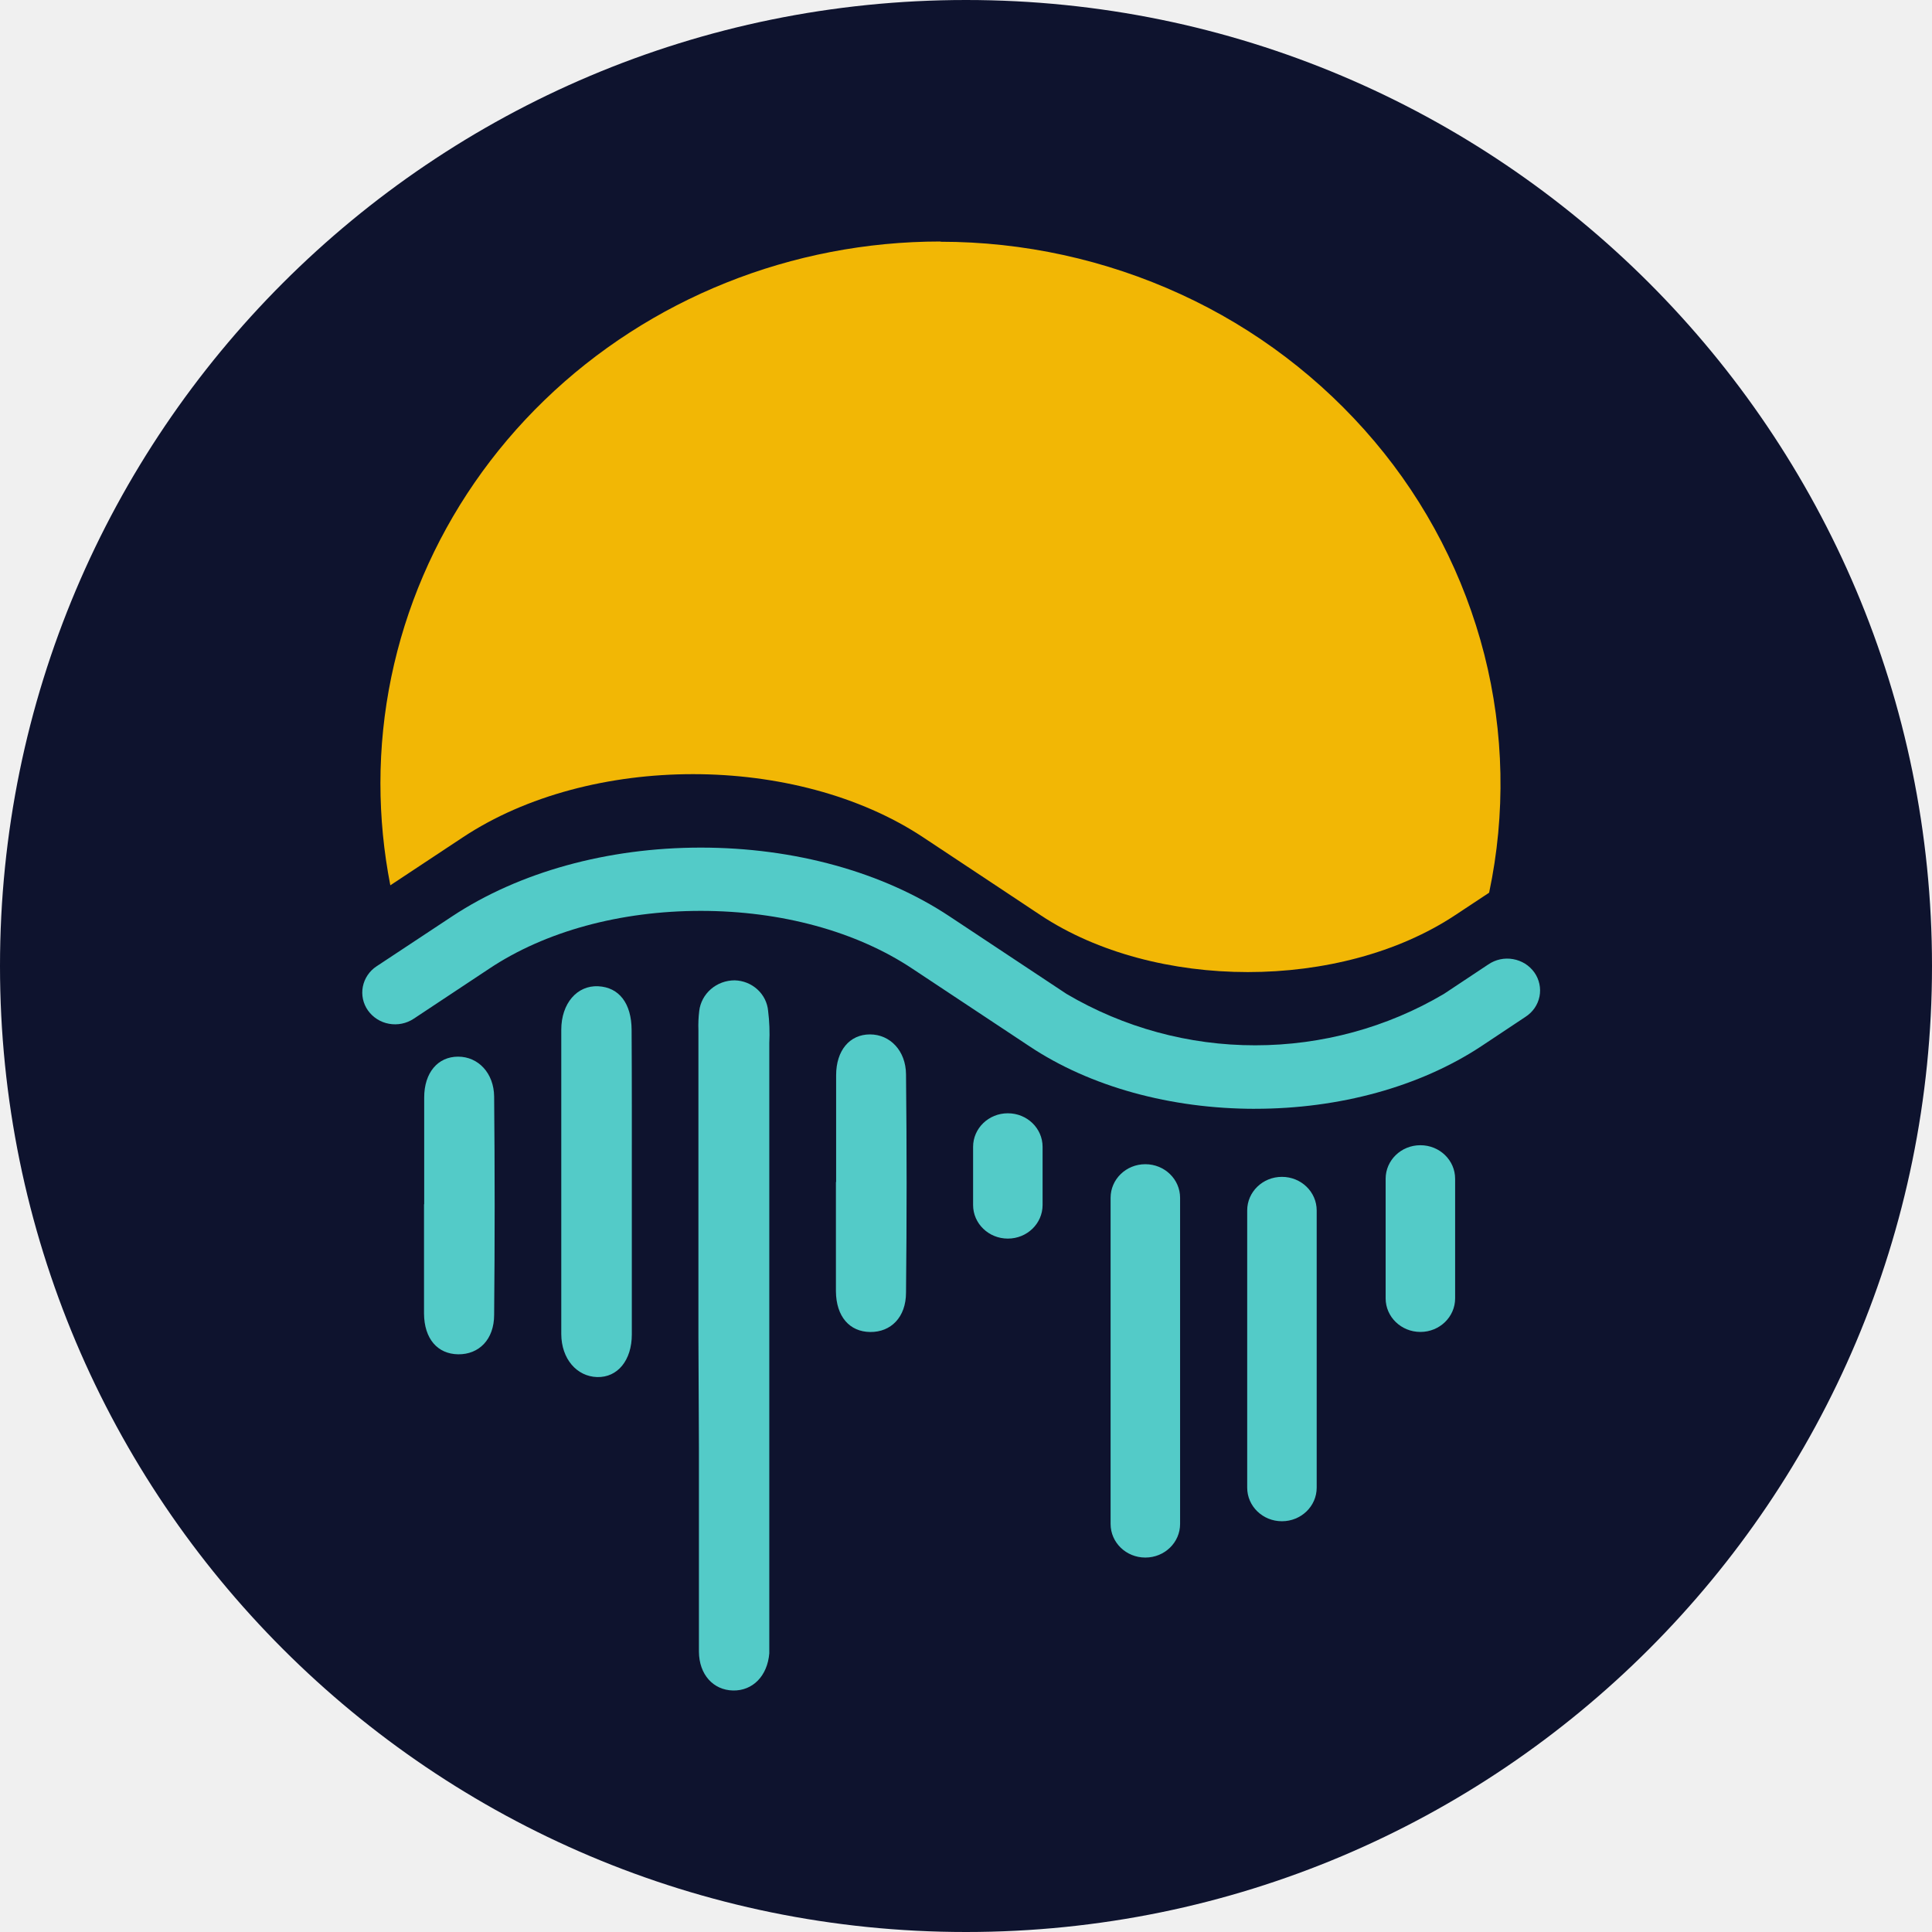
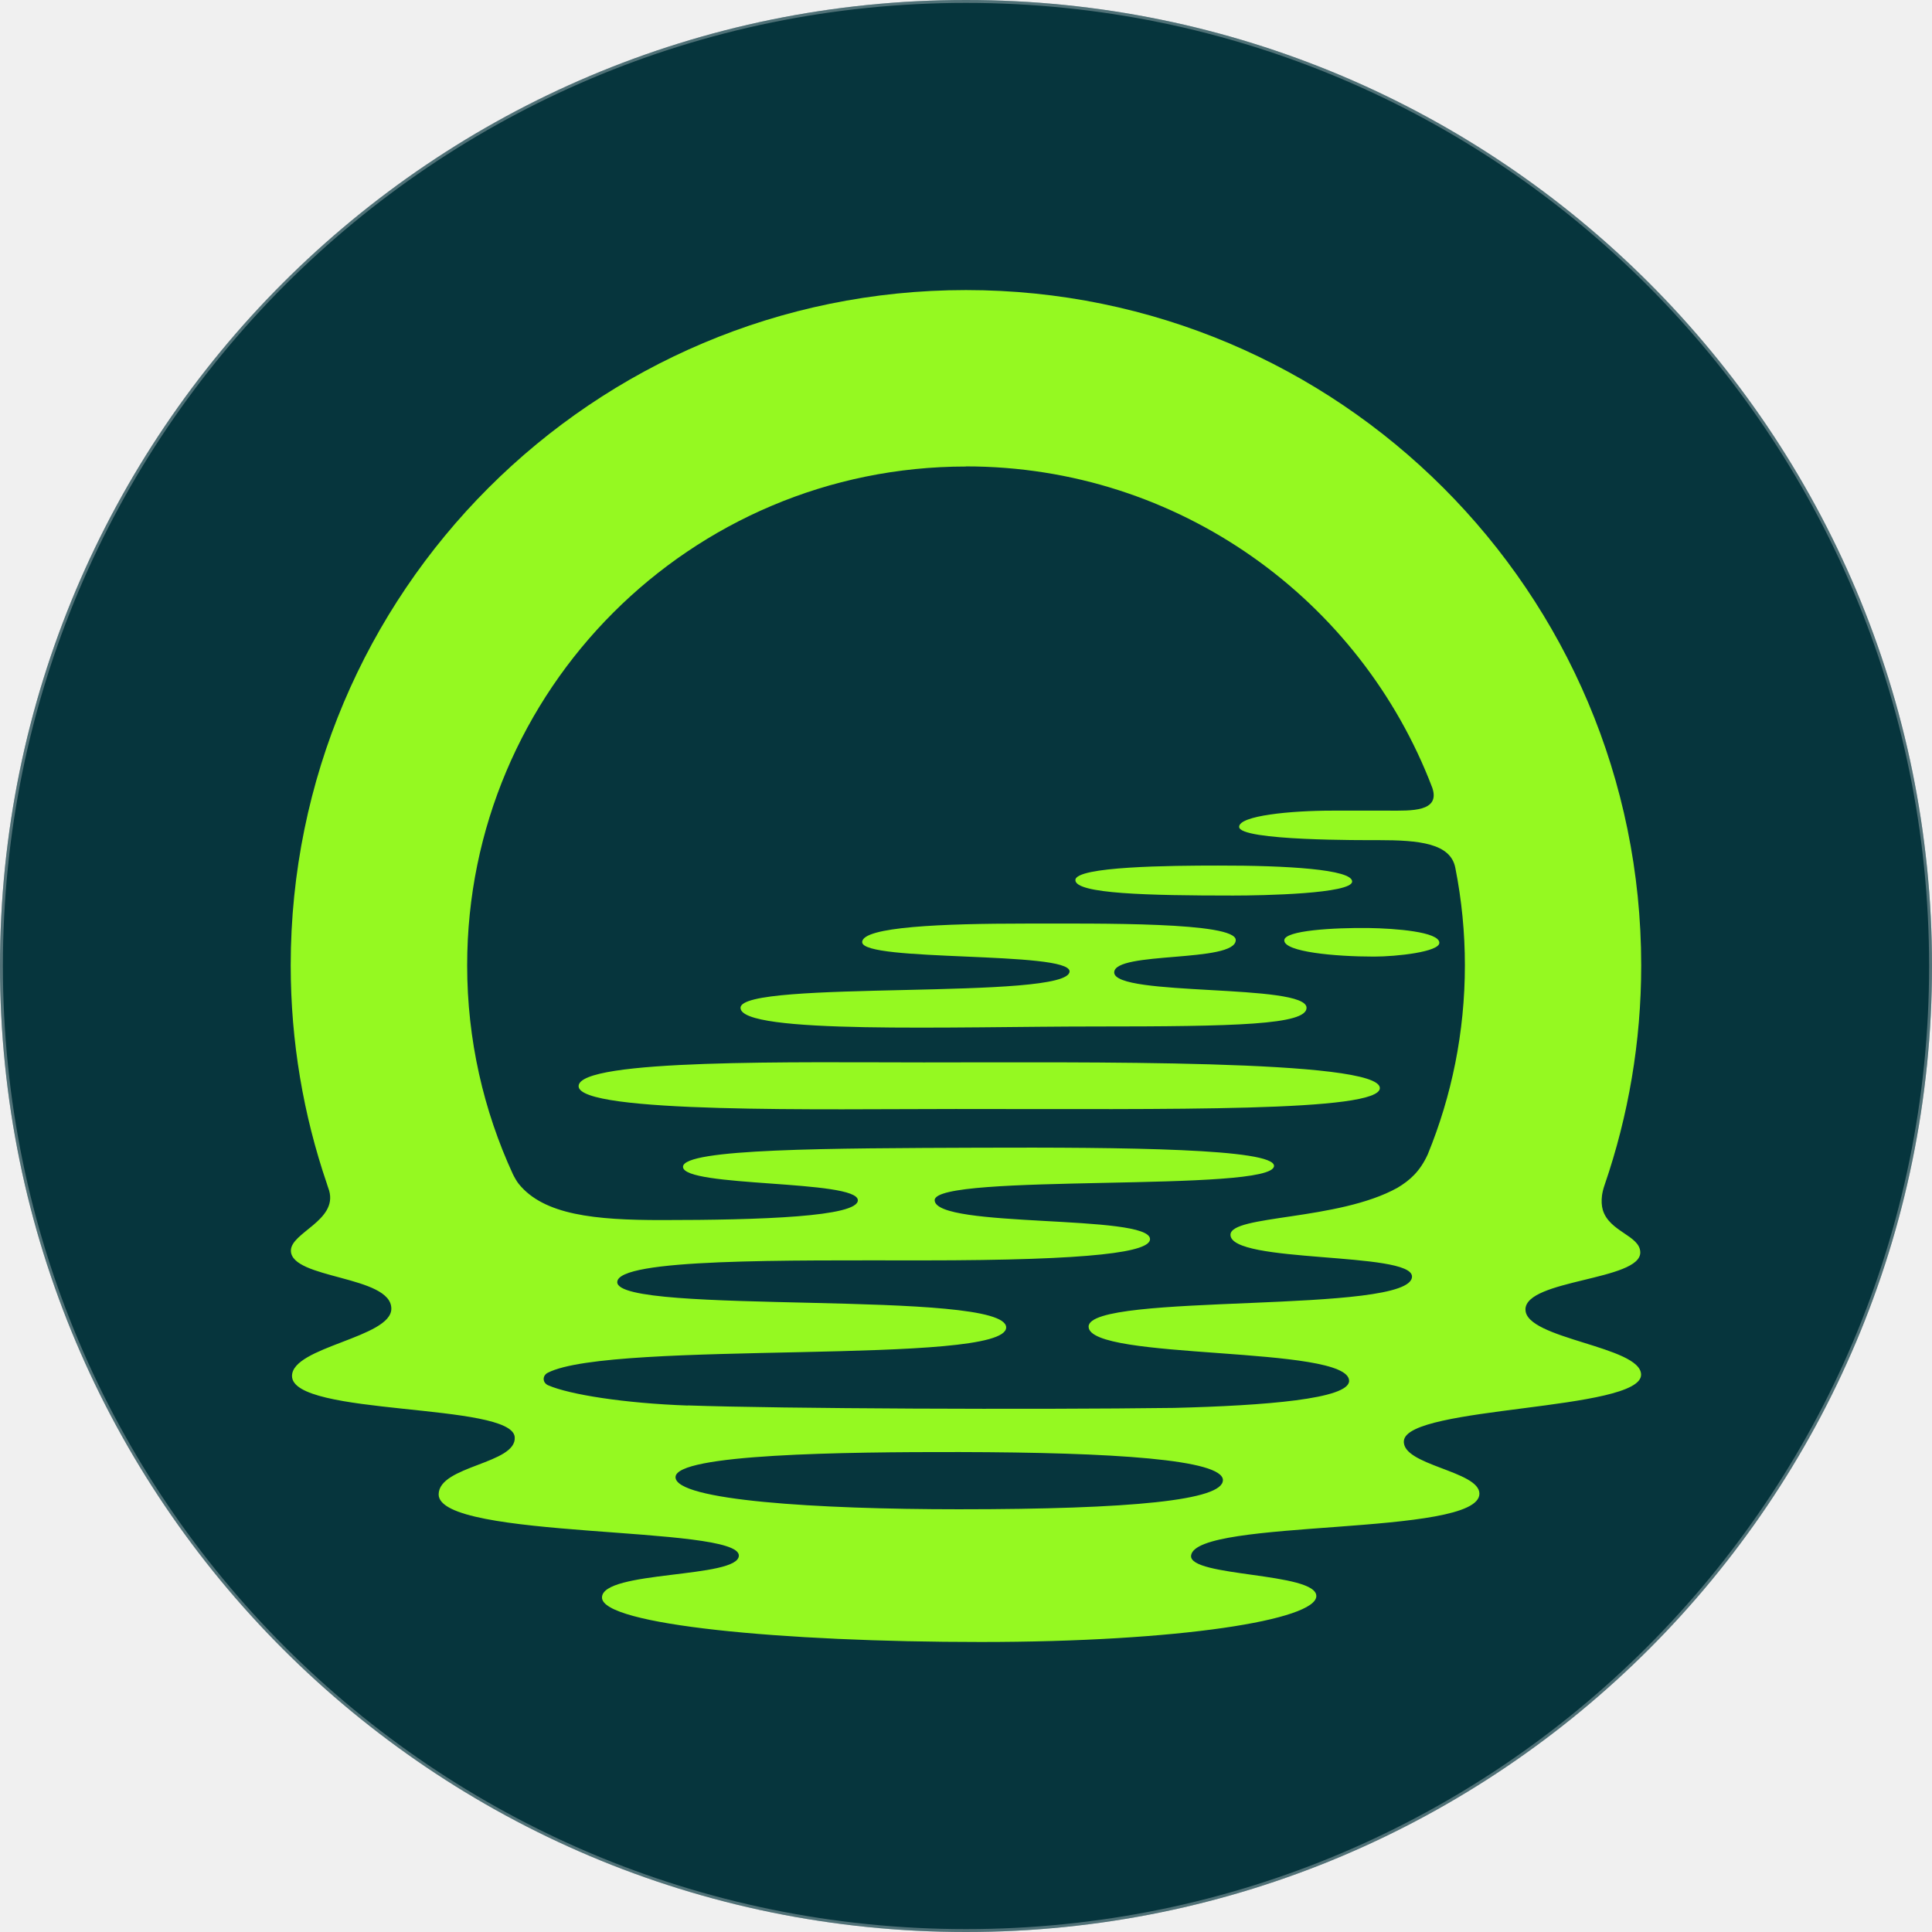
- <svg xmlns="http://www.w3.org/2000/svg" viewBox="0 0 64 64" fill="none">
-   <circle cx="32" cy="32" r="32" fill="#0E132E" />
-   <g clip-path="url(#a)">
-     <path d="M31.152 8c-4.92 0-9.638 1.89-13.117 5.257-3.478 3.365-5.433 7.93-5.433 12.69 0 1.135.11 2.266.328 3.38l2.397-1.586c4.213-2.795 11.046-2.795 15.26 0l2.514 1.666 1.362.905c3.798 2.519 9.95 2.519 13.747 0l1.119-.74a17.395 17.395 0 0 0-.159-7.89 17.743 17.743 0 0 0-3.639-7.062 18.486 18.486 0 0 0-6.416-4.872 19.083 19.083 0 0 0-7.956-1.74L31.152 8Z" fill="#F2B705" />
-     <path d="M41.577 36.731c-2.795 0-5.468-.732-7.48-2.075l-3.875-2.568c-1.854-1.234-4.344-1.914-7.007-1.914-2.662 0-5.153.677-7.008 1.914l-2.504 1.66a1.117 1.117 0 0 1-.815.166 1.091 1.091 0 0 1-.698-.44 1.025 1.025 0 0 1-.171-.788 1.05 1.05 0 0 1 .454-.675l2.505-1.656c2.215-1.464 5.139-2.277 8.237-2.277 3.1 0 6.023.808 8.238 2.277l3.878 2.57a12.283 12.283 0 0 0 6.25 1.702c2.205 0 4.368-.589 6.25-1.702l1.47-.976a1.107 1.107 0 0 1 .82-.177c.143.025.278.077.4.152.12.076.225.175.307.29a1.037 1.037 0 0 1 .17.796 1.034 1.034 0 0 1-.163.384 1.07 1.07 0 0 1-.304.292l-1.47.977C47.031 36 44.37 36.73 41.576 36.73Z" fill="#53CBC8" />
-     <path d="M23.136 44.268v-10.14a4.02 4.02 0 0 1 .027-.64c.033-.278.171-.536.388-.723.216-.187.496-.29.786-.29.282.007.55.115.754.302.205.187.33.44.354.712.044.352.057.707.039 1.061v20.22c-.063.75-.549 1.243-1.202 1.23-.653-.014-1.125-.527-1.129-1.287v-6.741l-.017-3.704Z" fill="#53CBC8" />
-     <path d="M20.93 39.164v5.04c0 .861-.474 1.432-1.15 1.413-.674-.02-1.183-.602-1.187-1.423v-10.08c0-.883.53-1.477 1.223-1.443.693.034 1.104.568 1.107 1.45.01 1.684.007 3.363.007 5.043Z" fill="#53CBC8" />
-     <path d="M27.698 39.157v-3.539c0-.822.45-1.352 1.12-1.352.672 0 1.189.547 1.195 1.322.026 2.41.026 4.82 0 7.23 0 .82-.504 1.314-1.187 1.306-.682-.007-1.128-.51-1.135-1.35v-3.62l.007.003Z" fill="#53CBC8" />
-     <path d="M14.052 39.894v-3.539c0-.821.452-1.352 1.123-1.352.67 0 1.186.548 1.194 1.322.023 2.41.023 4.82 0 7.23 0 .82-.505 1.315-1.188 1.308-.684-.008-1.129-.51-1.135-1.352v-3.62l.006.003Z" fill="#53CBC8" />
-     <path d="M33.388 36.879h-.004c-.634 0-1.149.497-1.149 1.111v1.928c0 .614.515 1.112 1.15 1.112h.003c.635 0 1.149-.498 1.149-1.112V37.99c0-.614-.514-1.111-1.149-1.111Z" fill="#53CBC8" />
-     <path d="M37.943 38.566h-.004c-.635 0-1.149.498-1.149 1.112v10.806c0 .614.514 1.112 1.149 1.112h.004c.634 0 1.149-.498 1.149-1.112V39.678c0-.614-.515-1.112-1.15-1.112Z" fill="#53CBC8" />
-     <path d="M42.467 38.985h-.004c-.634 0-1.148.498-1.148 1.111v9.185c0 .614.514 1.112 1.148 1.112h.004c.635 0 1.15-.498 1.15-1.112v-9.184c0-.614-.515-1.112-1.15-1.112Z" fill="#53CBC8" />
-     <path d="M47.054 37.937h-.004c-.634 0-1.149.497-1.149 1.111v3.962c0 .614.515 1.112 1.15 1.112h.003c.635 0 1.149-.498 1.149-1.112v-3.962c0-.614-.514-1.111-1.149-1.111Z" fill="#53CBC8" />
-   </g>
-   <defs>
-     <clipPath id="a">
-       <path fill="#fff" transform="translate(12 8)" d="M0 0h39v48H0z" />
-     </clipPath>
-   </defs>
+ <svg xmlns="http://www.w3.org/2000/svg" viewBox="0 0 668 668" fill="none">
+   <circle cx="334" cy="334" r="334" fill="#06353D" />
+   <circle cx="334" cy="334" r="333.5" stroke="#fff" stroke-opacity=".3" />
+   <path d="M527.427 452.767c.064-10.457 39.967-10.008 39.71-19.802-.15-5.816-10.756-7.035-12.98-14.691-.385-1.411-.492-3.036-.257-4.939.171-1.134.449-2.353.92-3.678 8.168-23.801 12.638-49.333 12.638-75.893-.022-128.946-104.547-233.471-233.472-233.471S100.515 204.818 100.515 333.764c0 26.41 4.405 51.793 12.488 75.465.043.214.128.449.214.684.235.62.427 1.198.599 1.775 2.886 10.35-13.237 14.477-13.237 20.721 0 9.901 34.728 8.575 34.728 20.08 0 10.029-34.343 13.13-34.343 23.266 0 13.985 76.063 9.109 77.004 21.127.748 9.281-26.153 9.837-26.303 19.759-.256 15.824 103.799 10.65 103.799 21.192 0 7.976-47.323 5.089-47.323 14.52 0 9.43 62.292 15.375 130.956 15.375 68.664 0 116.03-7.634 116.03-15.889 0-8.254-44.201-6.543-43.303-14.006 1.583-12.98 99.693-6.351 99.693-21.384 0-7.912-26.987-9.773-26.11-18.326 1.24-12.061 82.008-10.286 82.008-22.817 0-9.858-40.031-12.275-39.967-22.518l-.021-.021zm-104.611 59.02c0 6.907-31.285 10.051-91.353 10.051-49.119 0-97.897-3.08-97.897-11.099s58.187-8.746 98.196-8.682c53.268.107 91.075 2.566 91.075 9.73h-.021zm-88.83-350.528c73.647 0 136.495 46.147 161.236 111.112 2.866 8.425-7.506 7.912-14.819 7.912h-19.887c-14.199 0-32.076 1.711-32.076 5.602 0 4.876 43.409 4.598 48.178 4.598 14.007 0 24.977 1.048 26.581 9.644a172.767 172.767 0 013.293 33.637c0 23.138-4.576 45.206-12.831 65.35-2.694 5.924-6.201 9.003-10.478 11.569-20.529 11.419-57.737 9.366-57.737 16.252 0 9.986 62.677 5.731 62.762 14.413.129 13.258-111.817 5.389-111.817 17.342 0 11.847 90.07 6.33 90.07 18.754 0 6.244-28.933 8.554-60.453 9.345-48.991.642-135.597.278-168.229-.855l.043.042c-22.09-.791-40.886-3.806-48.264-6.992-2.031-.877-2.117-3.336-.171-4.341 22.304-11.483 158.499-2.331 158.499-15.675 0-13.343-134.57-4.105-134.463-15.674.085-8.233 58.806-7.506 105.38-7.506 60.325 0 78.844-3.015 78.822-7.356-.043-8.746-74.181-3.614-74.459-13.429-.257-9.516 117.334-2.566 117.334-11.89 0-5.923-51.086-6.479-102.173-6.287-51.086.193-102.173.278-102.173 6.608 0 7.163 60.453 4.384 60.453 11.569 0 5.666-33.231 6.843-67.916 6.843-22.902 0-40.651-1.733-49.355-12.532-.705-.898-1.432-2.181-2.01-3.357-10.114-21.961-15.803-46.403-15.803-72.171 0-95.266 77.218-172.484 172.485-172.484l-.022-.043z" fill="#95F921" />
+   <path d="M330.458 383.44c74.288 0 146.631 1.069 146.631-7.228 0-10.051-103.735-8.874-157.644-8.874-42.747 0-119.387-1.348-119.387 8.211 0 9.559 85.814 7.891 130.378 7.891h.022z" fill="#95F921" />
+   <path d="M378.444 354.913c48.841 0 73.304-.577 73.304-6.458 0-8.511-66.504-3.785-66.504-12.231 0-7.421 42.02-3.251 42.02-11.206 0-6.265-47.045-5.688-72.706-5.688-28.441 0-56.454 1.069-56.454 6.415 0 6.908 71.701 3.037 71.701 10.115 0 10.136-113.764 2.823-113.764 12.595 0 9.26 73.946 6.458 122.381 6.458h.022z" fill="#95F921" />
+   <path d="M426.366 309.643c10.456 0 41.142-.641 41.142-4.854s-22.731-5.56-46.36-5.517c-16.231 0-49.333.278-49.333 5.025s25.126 5.346 54.551 5.346z" fill="#95F921" />
+   <path d="M444.05 325.147c0 3.977 17.556 5.602 31.007 5.602 7.784 0 22.603-1.625 22.603-4.768 0-3.807-15.225-4.983-24.485-5.111-11.996-.15-29.125.834-29.125 4.255v.022z" fill="#95F921" />
</svg>
